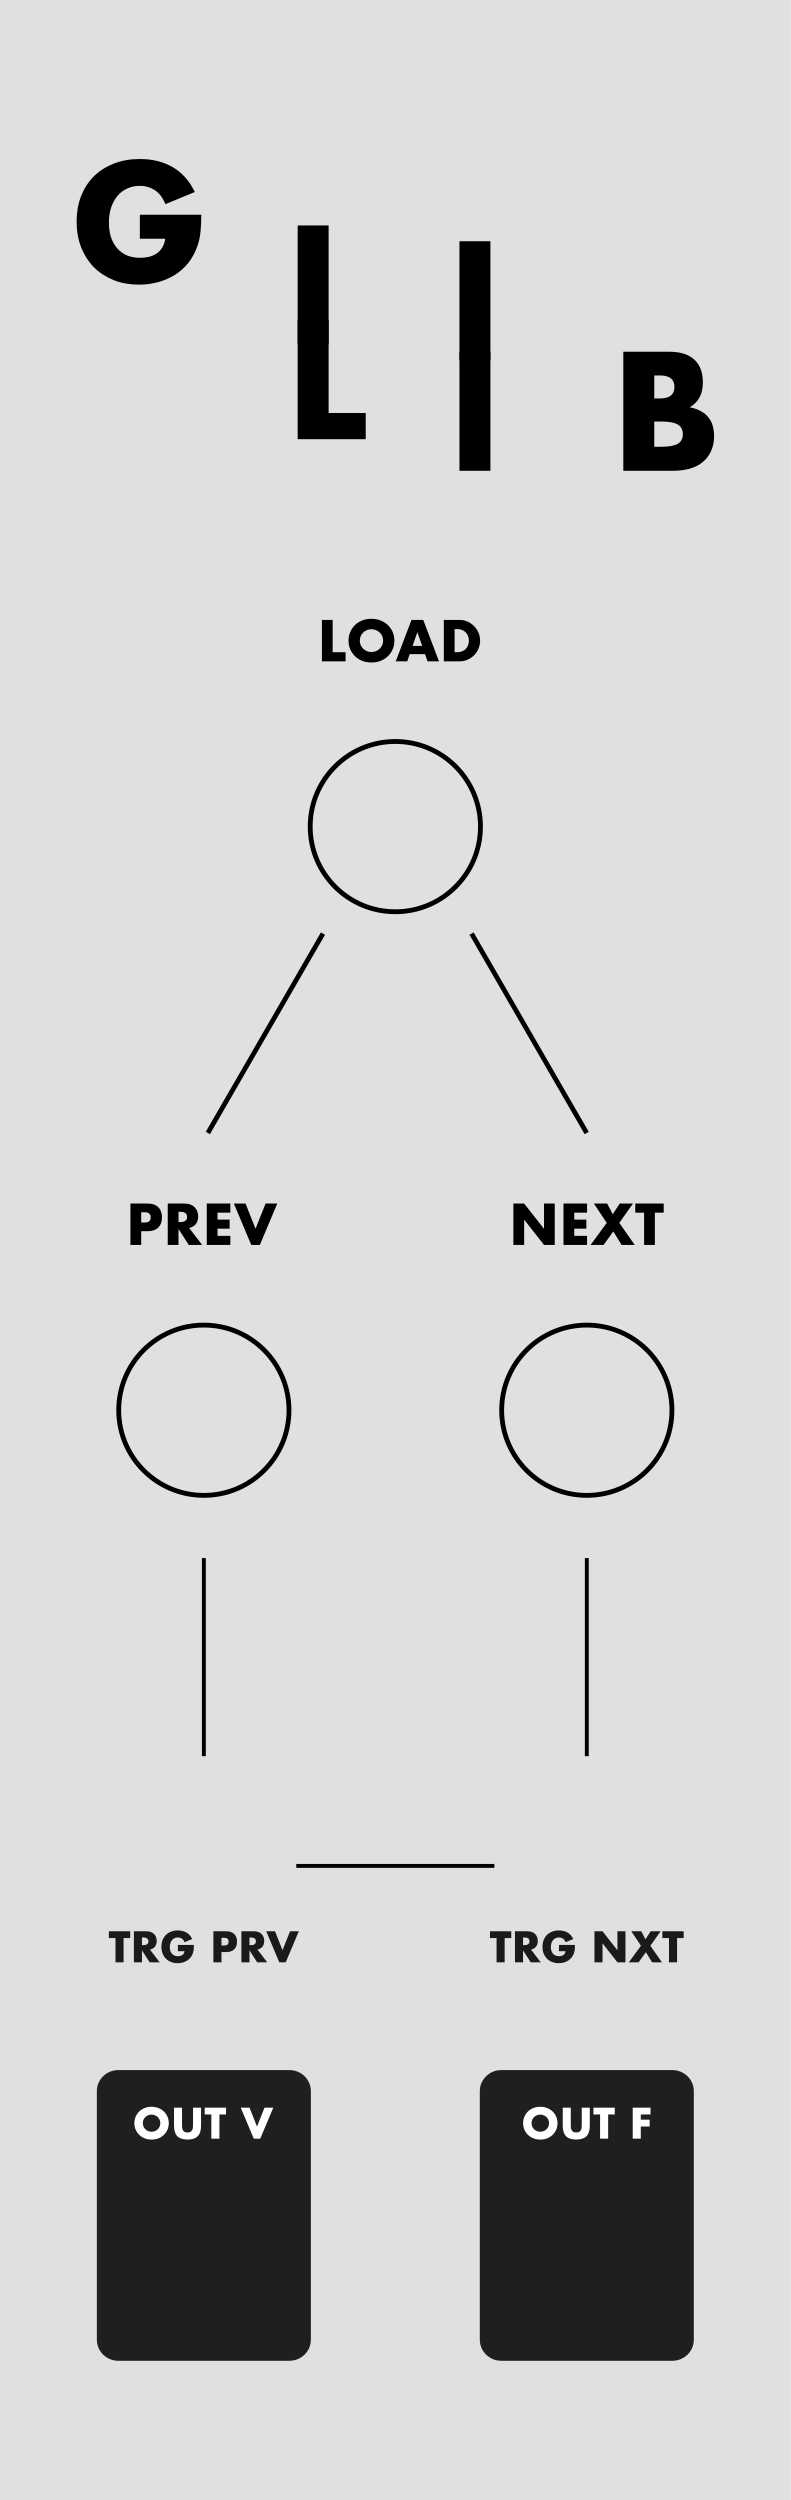
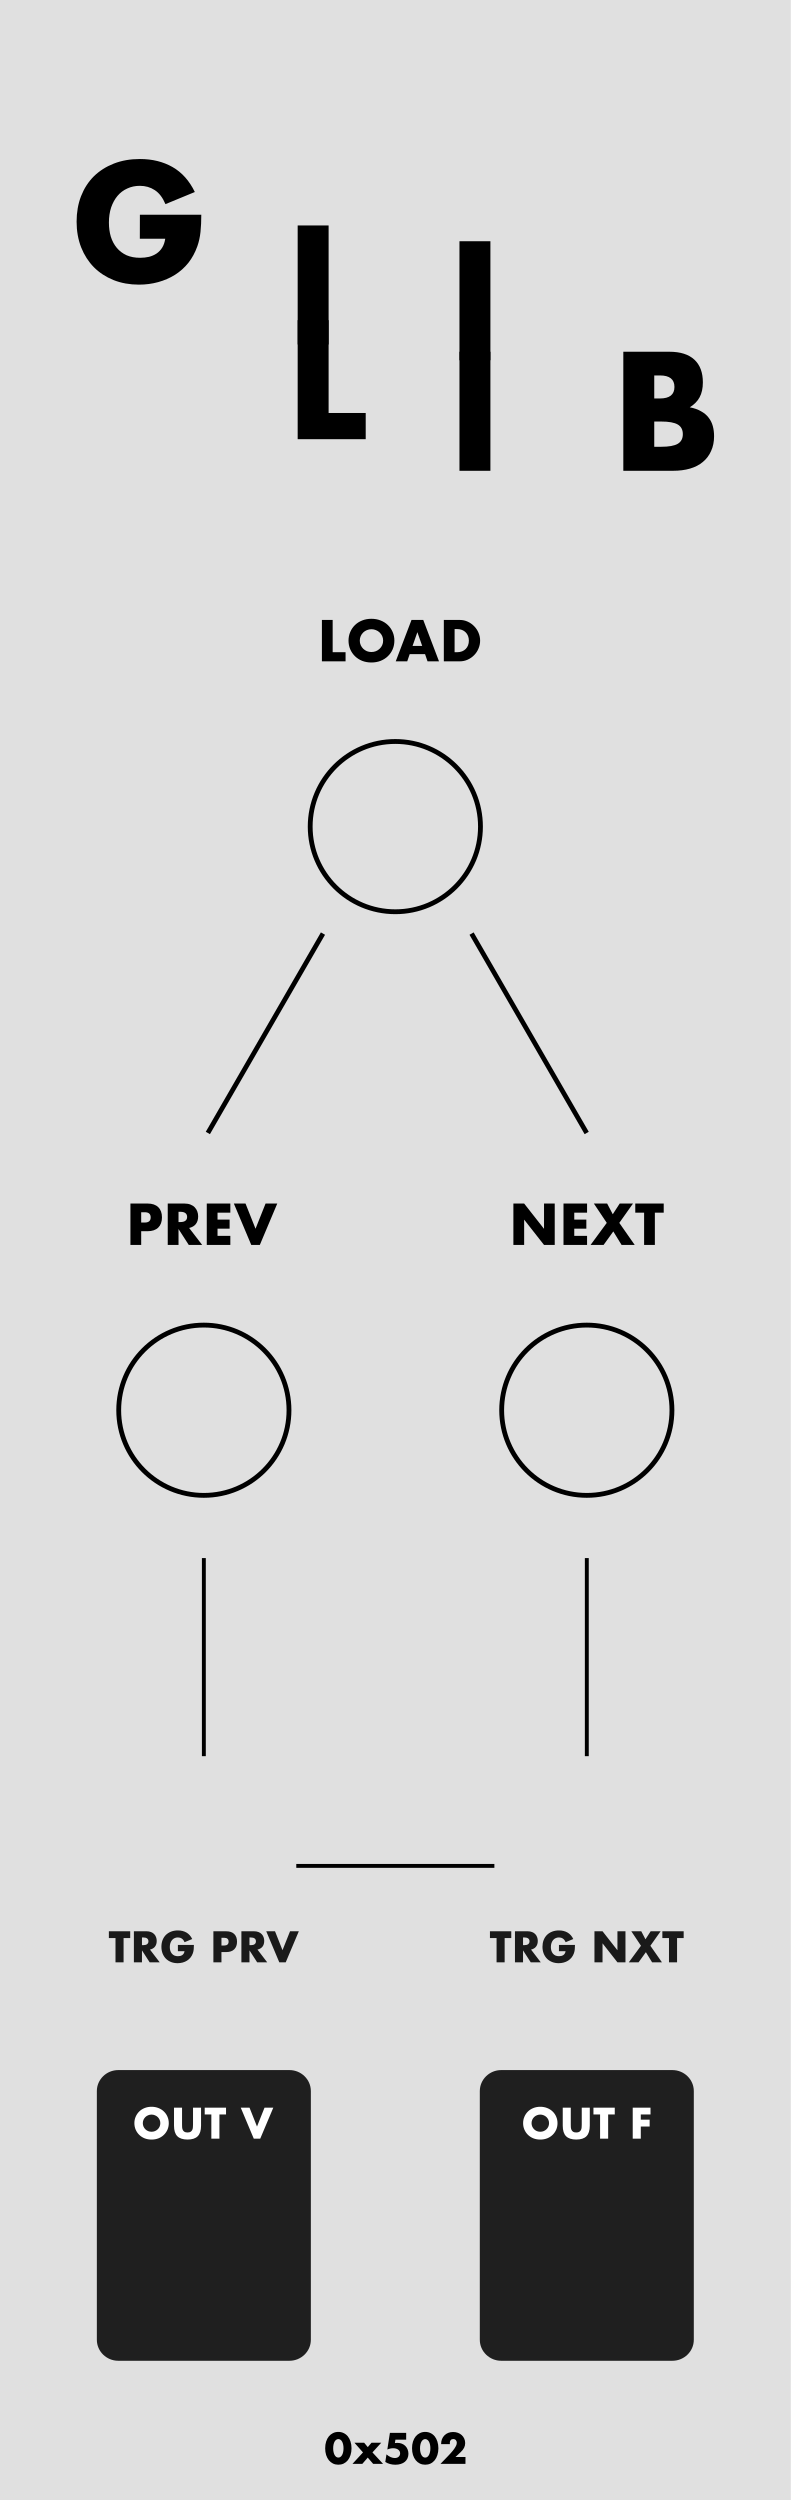
<svg xmlns="http://www.w3.org/2000/svg" width="40.64mm" height="128.5mm" viewBox="0 0 40.64 128.5" version="1.1" id="svg1">
  <rect style="fill:#e0e0e0;fill-opacity:1;stroke:none;stroke-width:0.894" width="40.64" height="128.5" x="0" y="0" id="rect1" />
  <g id="text6" style="font-weight:bold;font-size:8.114px;line-height:0.1;font-family:Futura;-inkscape-font-specification:'Futura Bold';letter-spacing:0.005px;word-spacing:0.008px;fill:#fffffe;stroke-width:1.058;stroke-linecap:square;stroke-linejoin:round" aria-label="G&#10;&#10;&#10;&#10;    I&#10;       I&#10;       &#10;&#10;&#10;  &#10;    L &#10;    &#10;       I  B" transform="translate(-5.262562,1.5875)">
    <path style="fill:#000000" d="m 12.453,9.449 h 3.156 q 0,0.487 -0.041,0.884 -0.041,0.398 -0.162,0.738 -0.17,0.479 -0.462,0.852 -0.292,0.365 -0.69,0.617 -0.389,0.243 -0.86,0.373 -0.471,0.13 -0.99,0.13 -0.714,0 -1.306,-0.235 -0.584,-0.235 -1.006,-0.657 -0.422,-0.43 -0.657,-1.022 -0.235,-0.6 -0.235,-1.323 0,-0.714 0.227,-1.306 0.235,-0.6 0.657,-1.022 0.43,-0.422 1.03,-0.657 0.6,-0.235 1.339,-0.235 0.957,0 1.68,0.414 0.722,0.414 1.144,1.282 L 13.767,8.905 q -0.211,-0.503 -0.552,-0.722 -0.333,-0.219 -0.763,-0.219 -0.357,0 -0.649,0.138 -0.292,0.13 -0.503,0.381 -0.203,0.243 -0.325,0.592 -0.114,0.349 -0.114,0.779 0,0.389 0.097,0.722 0.105,0.333 0.308,0.576 0.203,0.243 0.503,0.381 0.3,0.13 0.698,0.13 0.235,0 0.454,-0.049 0.219,-0.057 0.389,-0.17 0.179,-0.122 0.292,-0.308 0.114,-0.187 0.154,-0.454 h -1.306 z" id="path18" />
    <path style="fill:#000000" d="m 22.153,10.001 v 6.118 h -1.59 v -6.118 z" id="path19" />
    <path style="fill:#000000" d="m 30.469,10.812 v 6.118 h -1.59 v -6.118 z" id="path20" />
    <path style="fill:#000000" d="m 22.153,14.869 v 4.771 h 1.907 v 1.347 h -3.497 v -6.118 z" id="path21" />
    <path style="fill:#000000" d="m 30.469,16.492 v 6.118 h -1.59 v -6.118 z m 8.422,4.885 h 0.349 q 0.6,0 0.86,-0.154 0.26,-0.154 0.26,-0.495 0,-0.341 -0.26,-0.495 -0.26,-0.154 -0.86,-0.154 H 38.891 Z m 0,-2.483 h 0.292 q 0.746,0 0.746,-0.592 0,-0.592 -0.746,-0.592 h -0.292 z m -1.59,-2.402 h 2.369 q 0.844,0 1.282,0.406 0.438,0.406 0.438,1.168 0,0.462 -0.17,0.771 -0.162,0.3 -0.503,0.511 0.341,0.065 0.576,0.203 0.243,0.13 0.389,0.325 0.154,0.195 0.219,0.438 0.065,0.243 0.065,0.519 0,0.43 -0.154,0.763 -0.146,0.333 -0.422,0.56 -0.268,0.227 -0.657,0.341 -0.389,0.114 -0.876,0.114 h -2.556 z" id="path22" />
  </g>
  <g id="g2">
    <path style="display:inline;fill:#1f1f1f;fill-opacity:1;stroke-width:1" d="m 6.078,106.402 h 8.8 c 0.6,0 1.1,0.48 1.1,1.08 v 12.782 c 0,0.6 -0.5,1.08 -1.1,1.08 H 6.078 c -0.6,0 -1.1,-0.48 -1.1,-1.08 v -12.782 c 0,-0.6 0.5,-1.08 1.1,-1.08 z" id="path4" />
    <path style="display:inline;font-weight:bold;font-size:2.117px;line-height:0.1;font-family:Futura;-inkscape-font-specification:'Futura Bold';letter-spacing:0.005px;word-spacing:0.008px;fill:#ffffff;stroke-width:1.058;stroke-linecap:square;stroke-linejoin:round" d="m 7.341,109.131 q 0,0.095 0.036,0.176 0.036,0.08 0.097,0.14 0.061,0.059 0.142,0.093 0.083,0.032 0.174,0.032 0.091,0 0.171,-0.032 0.083,-0.034 0.144,-0.093 0.064,-0.059 0.099,-0.14 0.036,-0.08 0.036,-0.176 0,-0.095 -0.036,-0.176 -0.036,-0.08 -0.099,-0.14 -0.061,-0.059 -0.144,-0.091 -0.08,-0.034 -0.171,-0.034 -0.091,0 -0.174,0.034 -0.08,0.032 -0.142,0.091 -0.061,0.059 -0.097,0.14 -0.036,0.08 -0.036,0.176 z m -0.434,0 q 0,-0.178 0.066,-0.33 0.066,-0.155 0.182,-0.269 0.116,-0.114 0.277,-0.178 0.163,-0.066 0.358,-0.066 0.193,0 0.356,0.066 0.163,0.064 0.279,0.178 0.119,0.114 0.184,0.269 0.066,0.152 0.066,0.33 0,0.178 -0.066,0.332 -0.066,0.152 -0.184,0.267 -0.116,0.114 -0.279,0.18 -0.163,0.064 -0.356,0.064 -0.195,0 -0.358,-0.064 -0.161,-0.066 -0.277,-0.18 -0.116,-0.114 -0.182,-0.267 -0.066,-0.155 -0.066,-0.332 z m 2.45,-0.798 v 0.868 q 0,0.07 0.004,0.144 0.006,0.072 0.032,0.131 0.028,0.059 0.085,0.097 0.057,0.036 0.161,0.036 0.104,0 0.159,-0.036 0.057,-0.038 0.085,-0.097 0.028,-0.059 0.032,-0.131 0.006,-0.074 0.006,-0.144 v -0.868 h 0.413 v 0.925 q 0,0.373 -0.171,0.544 -0.169,0.171 -0.523,0.171 -0.353,0 -0.525,-0.171 -0.171,-0.171 -0.171,-0.544 v -0.925 z m 1.921,0.351 v 1.245 h -0.415 v -1.245 h -0.341 v -0.351 h 1.096 v 0.351 z m 1.547,-0.351 0.385,0.972 0.387,-0.972 h 0.451 l -0.673,1.596 h -0.33 l -0.671,-1.596 z" id="text1" aria-label="OUT V" />
  </g>
  <defs id="defs5" />
  <g id="g3">
    <path style="display:inline;fill:#1f1f1f;fill-opacity:1;stroke-width:1" d="m 25.762,106.402 h 8.8 c 0.6,0 1.1,0.48 1.1,1.08 v 12.782 c 0,0.6 -0.5,1.08 -1.1,1.08 h -8.8 c -0.6,0 -1.1,-0.48 -1.1,-1.08 v -12.782 c 0,-0.6 0.5,-1.08 1.1,-1.08 z" id="path5" />
    <path style="display:inline;font-weight:bold;font-size:2.117px;line-height:0.1;font-family:Futura;-inkscape-font-specification:'Futura Bold';letter-spacing:0.005px;word-spacing:0.008px;fill:#ffffff;stroke-width:1.058;stroke-linecap:square;stroke-linejoin:round" d="m 27.322,109.131 q 0,0.095 0.036,0.176 0.036,0.08 0.097,0.14 0.061,0.059 0.142,0.093 0.083,0.032 0.174,0.032 0.091,0 0.171,-0.032 0.083,-0.034 0.144,-0.093 0.064,-0.059 0.099,-0.14 0.036,-0.08 0.036,-0.176 0,-0.095 -0.036,-0.176 -0.036,-0.08 -0.099,-0.14 -0.061,-0.059 -0.144,-0.091 -0.08,-0.034 -0.171,-0.034 -0.091,0 -0.174,0.034 -0.08,0.032 -0.142,0.091 -0.061,0.059 -0.097,0.14 -0.036,0.08 -0.036,0.176 z m -0.434,0 q 0,-0.178 0.066,-0.33 0.066,-0.155 0.182,-0.269 0.116,-0.114 0.277,-0.178 0.163,-0.066 0.358,-0.066 0.193,0 0.356,0.066 0.163,0.064 0.279,0.178 0.119,0.114 0.184,0.269 0.066,0.152 0.066,0.33 0,0.178 -0.066,0.332 -0.066,0.152 -0.184,0.267 -0.116,0.114 -0.279,0.18 -0.163,0.064 -0.356,0.064 -0.195,0 -0.358,-0.064 -0.161,-0.066 -0.277,-0.18 -0.116,-0.114 -0.182,-0.267 -0.066,-0.155 -0.066,-0.332 z m 2.45,-0.798 v 0.868 q 0,0.07 0.004,0.144 0.006,0.072 0.032,0.131 0.028,0.059 0.085,0.097 0.057,0.036 0.161,0.036 0.104,0 0.159,-0.036 0.057,-0.038 0.085,-0.097 0.028,-0.059 0.032,-0.131 0.006,-0.074 0.006,-0.144 v -0.868 h 0.413 v 0.925 q 0,0.373 -0.171,0.544 -0.169,0.171 -0.523,0.171 -0.353,0 -0.525,-0.171 -0.171,-0.171 -0.171,-0.544 v -0.925 z m 1.921,0.351 v 1.245 h -0.415 v -1.245 h -0.341 v -0.351 h 1.096 v 0.351 z m 2.178,0 h -0.5 v 0.267 h 0.455 v 0.351 h -0.455 v 0.627 h -0.415 v -1.596 h 0.914 z" id="text1-9" aria-label="OUT F" />
  </g>
  <rect style="fill:#000000;fill-opacity:1;stroke:none;stroke-width:1.503;stroke-linecap:round;stroke-linejoin:round;stroke-dasharray:none;stroke-opacity:1" id="rect6-2-6" width="0.2" height="10.182" x="10.378" y="80.085" />
  <circle id="uuid-cae7cb64-b9d2-4491-a6b2-1bbe8644b71e-6-0-0-9-0" display="inline" fill="#0000ff" cx="10.478" cy="72.486" r="4.376" style="display:inline;fill:none;fill-opacity:1;stroke:#000000;stroke-width:0.248;stroke-dasharray:none;stroke-opacity:1" />
  <rect style="fill:#000000;fill-opacity:1;stroke:none;stroke-width:1.503;stroke-linecap:round;stroke-linejoin:round;stroke-dasharray:none;stroke-opacity:1" id="rect6-2-6-7" width="0.2" height="10.182" x="30.062" y="80.085" />
  <rect style="fill:#000000;fill-opacity:1;stroke:none;stroke-width:1.503;stroke-linecap:round;stroke-linejoin:round;stroke-dasharray:none;stroke-opacity:1" id="rect6-2-6-7-5" width="0.2" height="10.182" x="-96.007" y="15.229" transform="rotate(-90)" />
  <path style="font-weight:bold;font-size:2.822px;line-height:0.1;font-family:Futura;-inkscape-font-specification:'Futura Bold';letter-spacing:0.005px;word-spacing:0.008px;stroke-width:1.058;stroke-linecap:square;stroke-linejoin:round" d="m 7.257,62.839 h 0.183 q 0.305,0 0.305,-0.265 0,-0.265 -0.305,-0.265 H 7.257 Z m 0,1.151 H 6.704 v -2.128 h 0.881 q 0.358,0 0.548,0.186 0.192,0.186 0.192,0.525 0,0.339 -0.192,0.525 -0.189,0.186 -0.548,0.186 H 7.257 Z m 1.919,-1.177 h 0.104 q 0.164,0 0.251,-0.068 0.087,-0.068 0.087,-0.195 0,-0.127 -0.087,-0.195 -0.087,-0.068 -0.251,-0.068 H 9.176 Z M 10.392,63.99 H 9.703 L 9.176,63.172 V 63.99 H 8.622 v -2.128 h 0.861 q 0.178,0 0.31,0.054 0.133,0.051 0.217,0.141 0.087,0.09 0.13,0.209 0.045,0.119 0.045,0.254 0,0.243 -0.119,0.395 -0.116,0.15 -0.344,0.203 z m 1.447,-1.659 h -0.658 v 0.356 h 0.621 v 0.468 h -0.621 v 0.367 h 0.658 V 63.99 h -1.211 v -2.128 h 1.211 z m 0.781,-0.468 0.514,1.295 0.516,-1.295 h 0.601 L 13.355,63.99 h -0.44 l -0.895,-2.128 z" id="text5" aria-label="PREV" />
  <circle id="uuid-cae7cb64-b9d2-4491-a6b2-1bbe8644b71e-6-0-0-9-0-40" display="inline" fill="#0000ff" cx="30.162" cy="72.486" r="4.376" style="display:inline;fill:none;fill-opacity:1;stroke:#000000;stroke-width:0.248;stroke-dasharray:none;stroke-opacity:1" />
  <path style="font-weight:bold;font-size:2.822px;line-height:0.1;font-family:Futura;-inkscape-font-specification:'Futura Bold';letter-spacing:0.005px;word-spacing:0.008px;stroke-width:1.058;stroke-linecap:square;stroke-linejoin:round" d="m 26.388,63.99 v -2.128 h 0.553 l 1.022,1.301 v -1.301 h 0.55 V 63.99 H 27.963 L 26.941,62.689 V 63.99 Z m 3.787,-1.659 h -0.658 v 0.356 h 0.621 v 0.468 h -0.621 v 0.367 h 0.658 V 63.99 H 28.964 v -2.128 h 1.211 z m 1.013,0.525 -0.663,-0.993 h 0.683 l 0.288,0.55 0.356,-0.55 h 0.683 l -0.703,0.993 0.793,1.135 h -0.675 L 31.524,63.296 31.024,63.99 H 30.355 Z M 33.66,62.331 V 63.99 h -0.553 v -1.659 h -0.454 v -0.468 h 1.462 v 0.468 z" id="text5-2" aria-label="NEXT" />
  <rect style="fill:#000000;fill-opacity:1;stroke:none;stroke-width:1.796;stroke-linecap:round;stroke-linejoin:round;stroke-dasharray:none;stroke-opacity:1" id="rect6-2-6-3" width="0.246" height="11.834" x="38.247" y="33.257" transform="rotate(30)" />
  <rect style="fill:#000000;fill-opacity:1;stroke:none;stroke-width:1.796;stroke-linecap:round;stroke-linejoin:round;stroke-dasharray:none;stroke-opacity:1" id="rect6-2-6-3-8" width="0.246" height="11.834" x="-3.125" y="53.677" transform="rotate(-30)" />
  <circle id="uuid-cae7cb64-b9d2-4491-a6b2-1bbe8644b71e-6-0-0-9-0-4" display="inline" fill="#0000ff" cx="20.32" cy="42.488" r="4.376" style="display:inline;fill:none;fill-opacity:1;stroke:#000000;stroke-width:0.248;stroke-dasharray:none;stroke-opacity:1" />
  <path style="font-weight:bold;font-size:2.822px;line-height:0.1;font-family:Futura;-inkscape-font-specification:'Futura Bold';letter-spacing:0.005px;word-spacing:0.008px;stroke-width:1.058;stroke-linecap:square;stroke-linejoin:round" d="m 17.099,31.864 v 1.659 h 0.663 v 0.468 h -1.216 v -2.128 z m 1.394,1.064 q 0,0.127 0.048,0.234 0.048,0.107 0.13,0.186 0.082,0.079 0.189,0.124 0.11,0.042 0.231,0.042 0.121,0 0.229,-0.042 0.11,-0.045 0.192,-0.124 0.085,-0.079 0.133,-0.186 0.048,-0.107 0.048,-0.234 0,-0.127 -0.048,-0.234 -0.048,-0.107 -0.133,-0.186 -0.082,-0.079 -0.192,-0.121 -0.107,-0.045 -0.229,-0.045 -0.121,0 -0.231,0.045 -0.107,0.042 -0.189,0.121 -0.082,0.079 -0.13,0.186 -0.048,0.107 -0.048,0.234 z m -0.579,0 q 0,-0.237 0.087,-0.44 0.087,-0.206 0.243,-0.358 0.155,-0.152 0.37,-0.237 0.217,-0.087 0.477,-0.087 0.257,0 0.474,0.087 0.217,0.085 0.373,0.237 0.158,0.152 0.246,0.358 0.087,0.203 0.087,0.44 0,0.237 -0.087,0.443 -0.087,0.203 -0.246,0.356 -0.155,0.152 -0.373,0.24 -0.217,0.085 -0.474,0.085 -0.26,0 -0.477,-0.085 -0.214,-0.087 -0.37,-0.24 -0.155,-0.152 -0.243,-0.356 -0.087,-0.206 -0.087,-0.443 z m 3.787,0.274 -0.248,-0.708 -0.248,0.708 z m 0.147,0.421 h -0.79 l -0.127,0.37 h -0.59 l 0.81,-2.128 h 0.604 l 0.81,2.128 h -0.59 z m 1.518,-0.099 h 0.127 q 0.144,0 0.257,-0.045 0.113,-0.045 0.189,-0.124 0.079,-0.079 0.119,-0.186 0.042,-0.11 0.042,-0.24 0,-0.127 -0.042,-0.237 -0.042,-0.11 -0.121,-0.189 -0.076,-0.079 -0.189,-0.124 -0.113,-0.045 -0.254,-0.045 h -0.127 z m -0.553,-1.659 h 0.818 q 0.217,0 0.406,0.087 0.192,0.087 0.333,0.234 0.144,0.144 0.226,0.339 0.082,0.192 0.082,0.404 0,0.209 -0.082,0.404 -0.079,0.192 -0.223,0.339 -0.141,0.147 -0.333,0.234 -0.189,0.087 -0.409,0.087 h -0.818 z" id="text5-7" aria-label="LOAD" />
  <path style="font-weight:bold;font-size:2.117px;line-height:0.1;font-family:Futura;-inkscape-font-specification:'Futura Bold';letter-spacing:0.005px;word-spacing:0.008px;fill:#1a1a1a;stroke-width:1.058;stroke-linecap:square;stroke-linejoin:round" d="m 6.352,99.618 v 1.245 H 5.937 V 99.618 H 5.596 V 99.267 h 1.096 v 0.351 z m 0.945,0.362 h 0.078 q 0.123,0 0.188,-0.051 0.066,-0.051 0.066,-0.146 0,-0.095 -0.066,-0.146 -0.066,-0.051 -0.188,-0.051 h -0.078 z m 0.912,0.883 H 7.693 L 7.297,100.249 v 0.614 H 6.882 v -1.596 h 0.646 q 0.133,0 0.233,0.04 0.099,0.038 0.163,0.106 0.066,0.068 0.097,0.157 0.034,0.089 0.034,0.191 0,0.182 -0.089,0.296 -0.087,0.112 -0.258,0.152 z m 0.935,-0.893 h 0.823 q 0,0.127 -0.011,0.231 -0.011,0.104 -0.042,0.193 -0.044,0.125 -0.121,0.222 -0.076,0.095 -0.18,0.161 -0.102,0.064 -0.224,0.097 -0.123,0.034 -0.258,0.034 -0.186,0 -0.341,-0.061 -0.152,-0.061 -0.262,-0.171 -0.11,-0.112 -0.171,-0.267 -0.061,-0.157 -0.061,-0.345 0,-0.186 0.059,-0.341 0.061,-0.157 0.171,-0.267 0.112,-0.11 0.269,-0.171 0.157,-0.061 0.349,-0.061 0.25,0 0.438,0.108 0.188,0.108 0.298,0.334 l -0.394,0.163 q -0.055,-0.131 -0.144,-0.188 -0.087,-0.057 -0.199,-0.057 -0.093,0 -0.169,0.036 -0.076,0.034 -0.131,0.099 -0.053,0.064 -0.085,0.155 -0.03,0.091 -0.03,0.203 0,0.102 0.025,0.188 0.028,0.087 0.08,0.15 0.053,0.064 0.131,0.1 0.078,0.034 0.182,0.034 0.061,0 0.119,-0.013 0.057,-0.015 0.102,-0.044 0.047,-0.032 0.076,-0.08 0.03,-0.049 0.04,-0.119 H 9.144 Z m 2.239,0.03 h 0.138 q 0.229,0 0.229,-0.199 0,-0.199 -0.229,-0.199 h -0.138 z m 0,0.864 h -0.415 v -1.596 h 0.66 q 0.269,0 0.411,0.14 0.144,0.14 0.144,0.394 0,0.254 -0.144,0.394 -0.142,0.14 -0.411,0.14 h -0.246 z m 1.44,-0.883 h 0.078 q 0.123,0 0.188,-0.051 0.066,-0.051 0.066,-0.146 0,-0.095 -0.066,-0.146 -0.066,-0.051 -0.188,-0.051 h -0.078 z m 0.912,0.883 H 13.219 L 12.823,100.249 v 0.614 h -0.415 v -1.596 h 0.646 q 0.133,0 0.233,0.04 0.099,0.038 0.163,0.106 0.066,0.068 0.097,0.157 0.034,0.089 0.034,0.191 0,0.182 -0.089,0.296 -0.087,0.112 -0.258,0.152 z m 0.401,-1.596 0.385,0.972 0.387,-0.972 h 0.451 l -0.673,1.596 h -0.33 l -0.671,-1.596 z" id="text7" aria-label="TRG PRV" />
  <path style="font-weight:bold;font-size:2.117px;line-height:0.1;font-family:Futura;-inkscape-font-specification:'Futura Bold';letter-spacing:0.005px;word-spacing:0.008px;fill:#1a1a1a;stroke-width:1.058;stroke-linecap:square;stroke-linejoin:round" d="m 25.939,99.618 v 1.245 H 25.524 V 99.618 H 25.183 V 99.267 h 1.096 v 0.351 z m 0.945,0.362 h 0.078 q 0.123,0 0.188,-0.051 0.066,-0.051 0.066,-0.146 0,-0.095 -0.066,-0.146 -0.066,-0.051 -0.188,-0.051 h -0.078 z m 0.912,0.883 H 27.28 L 26.884,100.249 v 0.614 h -0.415 v -1.596 h 0.646 q 0.133,0 0.233,0.04 0.099,0.038 0.163,0.106 0.066,0.068 0.097,0.157 0.034,0.089 0.034,0.191 0,0.182 -0.089,0.296 -0.087,0.112 -0.258,0.152 z m 0.935,-0.893 h 0.823 q 0,0.127 -0.011,0.231 -0.011,0.104 -0.042,0.193 -0.044,0.125 -0.121,0.222 -0.076,0.095 -0.18,0.161 -0.102,0.064 -0.224,0.097 -0.123,0.034 -0.258,0.034 -0.186,0 -0.341,-0.061 -0.152,-0.061 -0.262,-0.171 -0.11,-0.112 -0.171,-0.267 -0.061,-0.157 -0.061,-0.345 0,-0.186 0.059,-0.341 0.061,-0.157 0.171,-0.267 0.112,-0.11 0.269,-0.171 0.157,-0.061 0.349,-0.061 0.25,0 0.438,0.108 0.188,0.108 0.298,0.334 l -0.394,0.163 q -0.055,-0.131 -0.144,-0.188 -0.087,-0.057 -0.199,-0.057 -0.093,0 -0.169,0.036 -0.076,0.034 -0.131,0.099 -0.053,0.064 -0.085,0.155 -0.03,0.091 -0.03,0.203 0,0.102 0.025,0.188 0.028,0.087 0.08,0.15 0.053,0.064 0.131,0.1 0.078,0.034 0.182,0.034 0.061,0 0.119,-0.013 0.057,-0.015 0.102,-0.044 0.047,-0.032 0.076,-0.08 0.03,-0.049 0.04,-0.119 h -0.341 z m 1.824,0.893 v -1.596 h 0.415 l 0.766,0.976 v -0.976 h 0.413 v 1.596 h -0.413 l -0.766,-0.976 v 0.976 z m 2.391,-0.851 -0.497,-0.745 h 0.512 l 0.216,0.413 0.267,-0.413 h 0.512 l -0.527,0.745 0.595,0.851 h -0.506 l -0.32,-0.521 -0.375,0.521 h -0.502 z m 1.855,-0.394 v 1.245 H 34.386 V 99.618 H 34.045 V 99.267 h 1.096 v 0.351 z" id="text7-8" aria-label="TRG NXT" />
  <g id="layer1" style="display:none">
    <circle id="uuid-cae7cb64-b9d2-4491-a6b2-1bbe8644b71e-6" display="inline" fill="#0000ff" cx="10.478" cy="115.863" r="1.323" style="display:inline;stroke-width:0.265" />
    <circle id="uuid-cae7cb64-b9d2-4491-a6b2-1bbe8644b71e-6-7" display="inline" fill="#0000ff" cx="30.162" cy="115.863" r="1.323" style="display:inline;stroke-width:0.265" />
    <circle id="uuid-cae7cb64-b9d2-4491-a6b2-1bbe8644b71e-6-0-0-9" display="inline" fill="#0000ff" cx="10.478" cy="72.486" r="1.323" style="display:inline;fill:#ff0000;fill-opacity:1;stroke-width:0.265" />
    <circle id="uuid-cae7cb64-b9d2-4491-a6b2-1bbe8644b71e-6-0-0-9-8-9-3" display="inline" fill="#0000ff" cx="27.516" cy="85.176" r="1.323" style="display:inline;fill:#ff00ff;fill-opacity:1;stroke-width:0.265" />
    <circle id="uuid-cae7cb64-b9d2-4491-a6b2-1bbe8644b71e-6-0-0-9-8" display="inline" fill="#0000ff" cx="10.478" cy="93.927" r="1.323" style="display:inline;fill:#00ff00;fill-opacity:1;stroke-width:0.265" />
    <circle id="uuid-cae7cb64-b9d2-4491-a6b2-1bbe8644b71e-6-0-0-9-8-7" display="inline" fill="#0000ff" cx="30.162" cy="93.927" r="1.323" style="display:inline;fill:#00ff00;fill-opacity:1;stroke-width:0.265" />
    <circle id="uuid-cae7cb64-b9d2-4491-a6b2-1bbe8644b71e-6-0-0-9-8-9" display="inline" fill="#0000ff" cx="13.124" cy="85.176" r="1.323" style="display:inline;fill:#ff00ff;fill-opacity:1;stroke-width:0.265" />
    <circle id="uuid-cae7cb64-b9d2-4491-a6b2-1bbe8644b71e-6-0-0-9-06" display="inline" fill="#0000ff" cx="30.162" cy="72.486" r="1.323" style="display:inline;fill:#ff0000;fill-opacity:1;stroke-width:0.265" />
    <circle id="uuid-cae7cb64-b9d2-4491-a6b2-1bbe8644b71e-6-0-0-9-9" display="inline" fill="#0000ff" cx="20.32" cy="42.488" r="1.323" style="display:inline;fill:#ff0000;fill-opacity:1;stroke-width:0.265" />
    <circle id="uuid-cae7cb64-b9d2-4491-a6b2-1bbe8644b71e-6-0-0-9-8-9-3-2" display="inline" fill="#0000ff" cx="20.32" cy="53.111" r="1.323" style="display:inline;fill:#ff00ff;fill-opacity:1;stroke-width:0.265" />
  </g>
+   <path style="font-weight:bold;font-size:2.117px;line-height:0.1;font-family:Futura;-inkscape-font-specification:'Futura Bold';letter-spacing:0.005px;word-spacing:0.008px;stroke-width:1.058;stroke-linecap:square;stroke-linejoin:round" d="m 17.125,125.842 q 0,0.106 0.019,0.193 0.019,0.087 0.053,0.15 0.036,0.064 0.085,0.1 0.049,0.034 0.11,0.034 0.059,0 0.108,-0.034 0.051,-0.036 0.085,-0.1 0.034,-0.064 0.053,-0.15 0.019,-0.087 0.019,-0.193 0,-0.104 -0.019,-0.191 -0.019,-0.089 -0.053,-0.15 -0.034,-0.064 -0.085,-0.097 -0.049,-0.036 -0.108,-0.036 -0.061,0 -0.11,0.036 -0.049,0.034 -0.085,0.097 -0.034,0.061 -0.053,0.15 -0.019,0.087 -0.019,0.191 z m -0.411,0 q 0,-0.191 0.049,-0.345 0.051,-0.157 0.14,-0.267 0.091,-0.11 0.214,-0.169 Q 17.241,125 17.392,125 q 0.148,0 0.273,0.061 0.125,0.059 0.214,0.169 0.089,0.11 0.138,0.267 0.051,0.155 0.051,0.345 0,0.191 -0.051,0.347 -0.049,0.155 -0.138,0.267 -0.089,0.11 -0.214,0.171 -0.125,0.059 -0.273,0.059 -0.15,0 -0.275,-0.059 -0.123,-0.061 -0.214,-0.171 -0.089,-0.112 -0.14,-0.267 -0.049,-0.157 -0.049,-0.347 z m 1.944,0.212 -0.44,-0.497 h 0.5 l 0.186,0.224 0.191,-0.224 h 0.5 l -0.451,0.497 0.544,0.588 h -0.508 l -0.277,-0.322 -0.279,0.322 h -0.506 z m 2.219,-0.656 h -0.552 l -0.028,0.176 q 0.038,-0.004 0.07,-0.006 0.032,-0.004 0.066,-0.004 0.121,0 0.224,0.042 0.104,0.042 0.178,0.116 0.074,0.074 0.116,0.178 0.042,0.104 0.042,0.226 0,0.129 -0.049,0.233 -0.047,0.104 -0.133,0.178 -0.087,0.072 -0.212,0.11 -0.125,0.04 -0.277,0.04 -0.144,0 -0.275,-0.036 -0.129,-0.034 -0.243,-0.106 l 0.061,-0.389 q 0.106,0.091 0.216,0.14 0.11,0.047 0.21,0.047 0.127,0 0.201,-0.068 0.074,-0.07 0.074,-0.171 0,-0.119 -0.099,-0.191 -0.099,-0.074 -0.26,-0.074 -0.072,0 -0.148,0.017 -0.076,0.015 -0.15,0.049 l 0.133,-0.857 h 0.836 z m 0.712,0.445 q 0,0.106 0.019,0.193 0.019,0.087 0.053,0.15 0.036,0.064 0.085,0.1 0.049,0.034 0.11,0.034 0.059,0 0.108,-0.034 0.051,-0.036 0.085,-0.1 0.034,-0.064 0.053,-0.15 0.019,-0.087 0.019,-0.193 0,-0.104 -0.019,-0.191 -0.019,-0.089 -0.053,-0.15 -0.034,-0.064 -0.085,-0.097 -0.049,-0.036 -0.108,-0.036 -0.061,0 -0.11,0.036 -0.049,0.034 -0.085,0.097 -0.034,0.061 -0.053,0.15 -0.019,0.087 -0.019,0.191 z m -0.411,0 q 0,-0.191 0.049,-0.345 0.051,-0.157 0.14,-0.267 0.091,-0.11 0.214,-0.169 Q 21.706,125 21.857,125 q 0.148,0 0.273,0.061 0.125,0.059 0.214,0.169 0.089,0.11 0.138,0.267 0.051,0.155 0.051,0.345 0,0.191 -0.051,0.347 -0.049,0.155 -0.138,0.267 -0.089,0.11 -0.214,0.171 -0.125,0.059 -0.273,0.059 -0.15,0 -0.275,-0.059 -0.123,-0.061 -0.214,-0.171 -0.089,-0.112 -0.14,-0.267 -0.049,-0.157 -0.049,-0.347 z m 2.746,0.8 H 22.641 l 0.396,-0.411 q 0.157,-0.163 0.246,-0.275 0.089,-0.114 0.131,-0.193 0.044,-0.078 0.055,-0.127 0.011,-0.049 0.011,-0.083 0,-0.036 -0.013,-0.07 -0.011,-0.034 -0.034,-0.059 -0.023,-0.028 -0.057,-0.042 -0.032,-0.017 -0.076,-0.017 -0.085,0 -0.133,0.055 -0.047,0.055 -0.047,0.138 0,0.023 0.006,0.068 h -0.453 q 0,-0.14 0.044,-0.254 0.047,-0.114 0.129,-0.197 0.083,-0.083 0.195,-0.127 0.114,-0.044 0.25,-0.044 0.133,0 0.246,0.042 0.114,0.042 0.197,0.119 0.083,0.076 0.129,0.182 0.047,0.104 0.047,0.226 0,0.131 -0.057,0.243 -0.055,0.11 -0.178,0.226 l -0.265,0.248 h 0.516 z" id="text2" aria-label="0x502" />
</svg>
